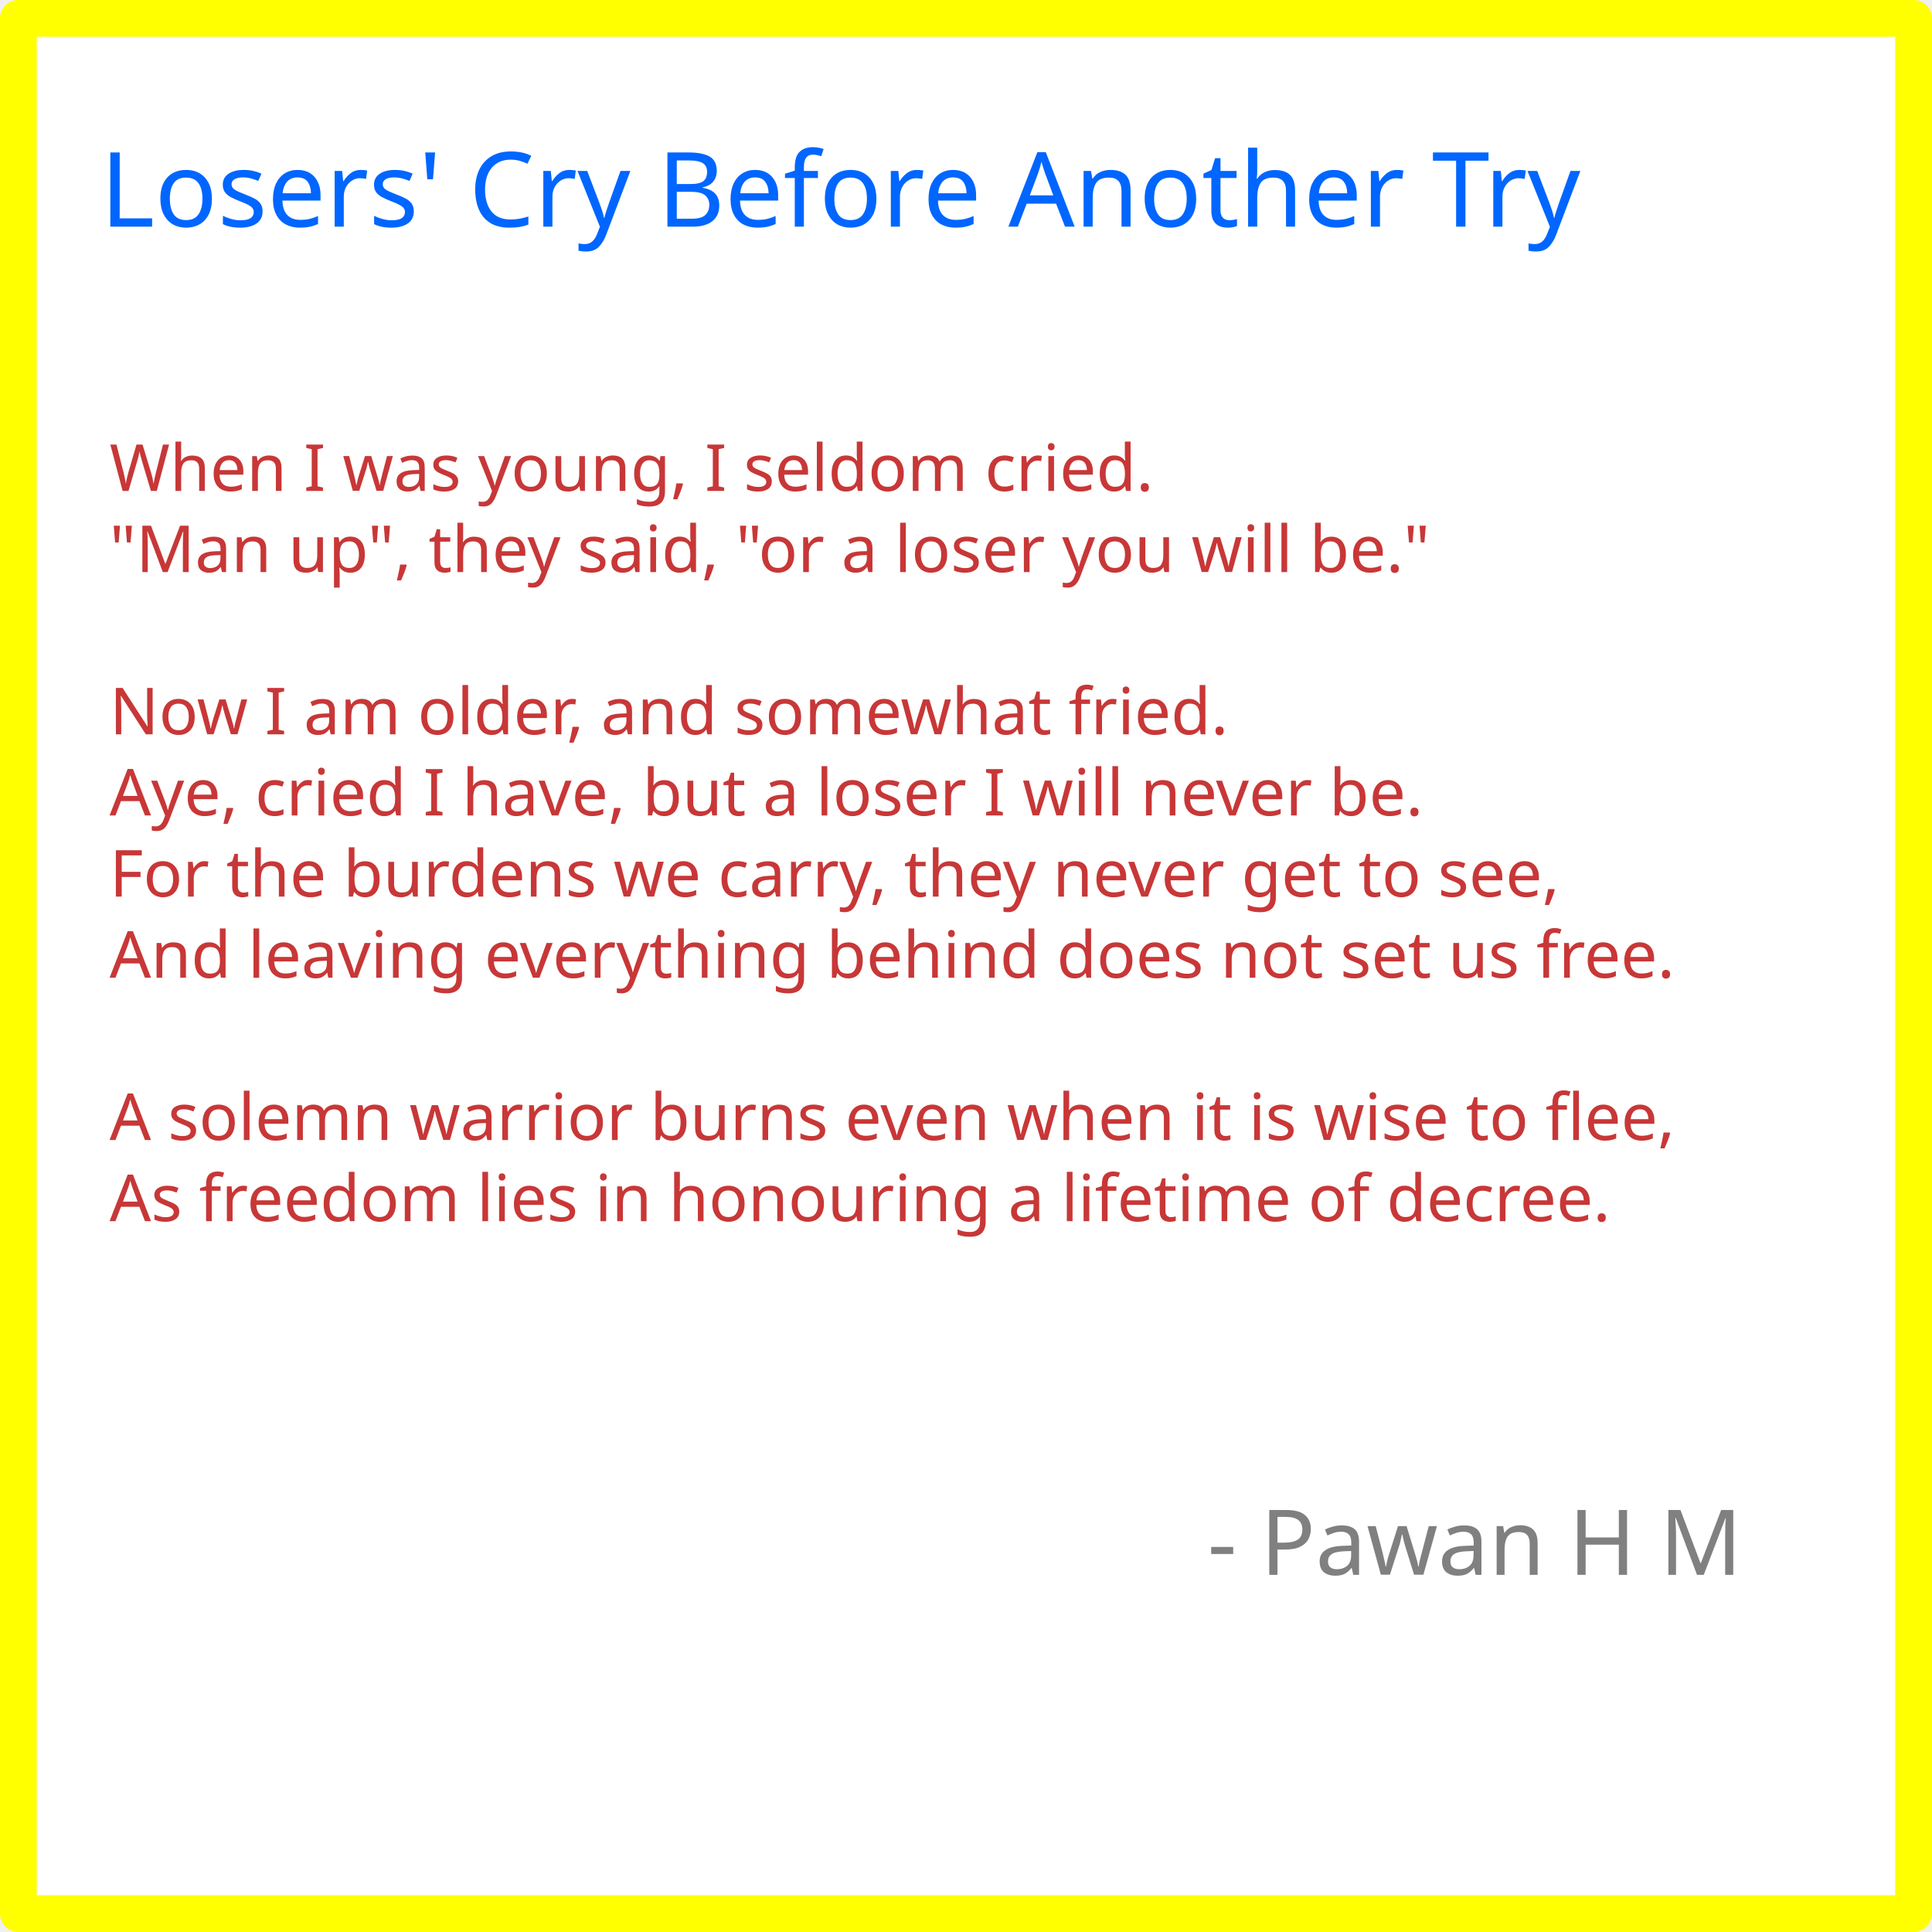
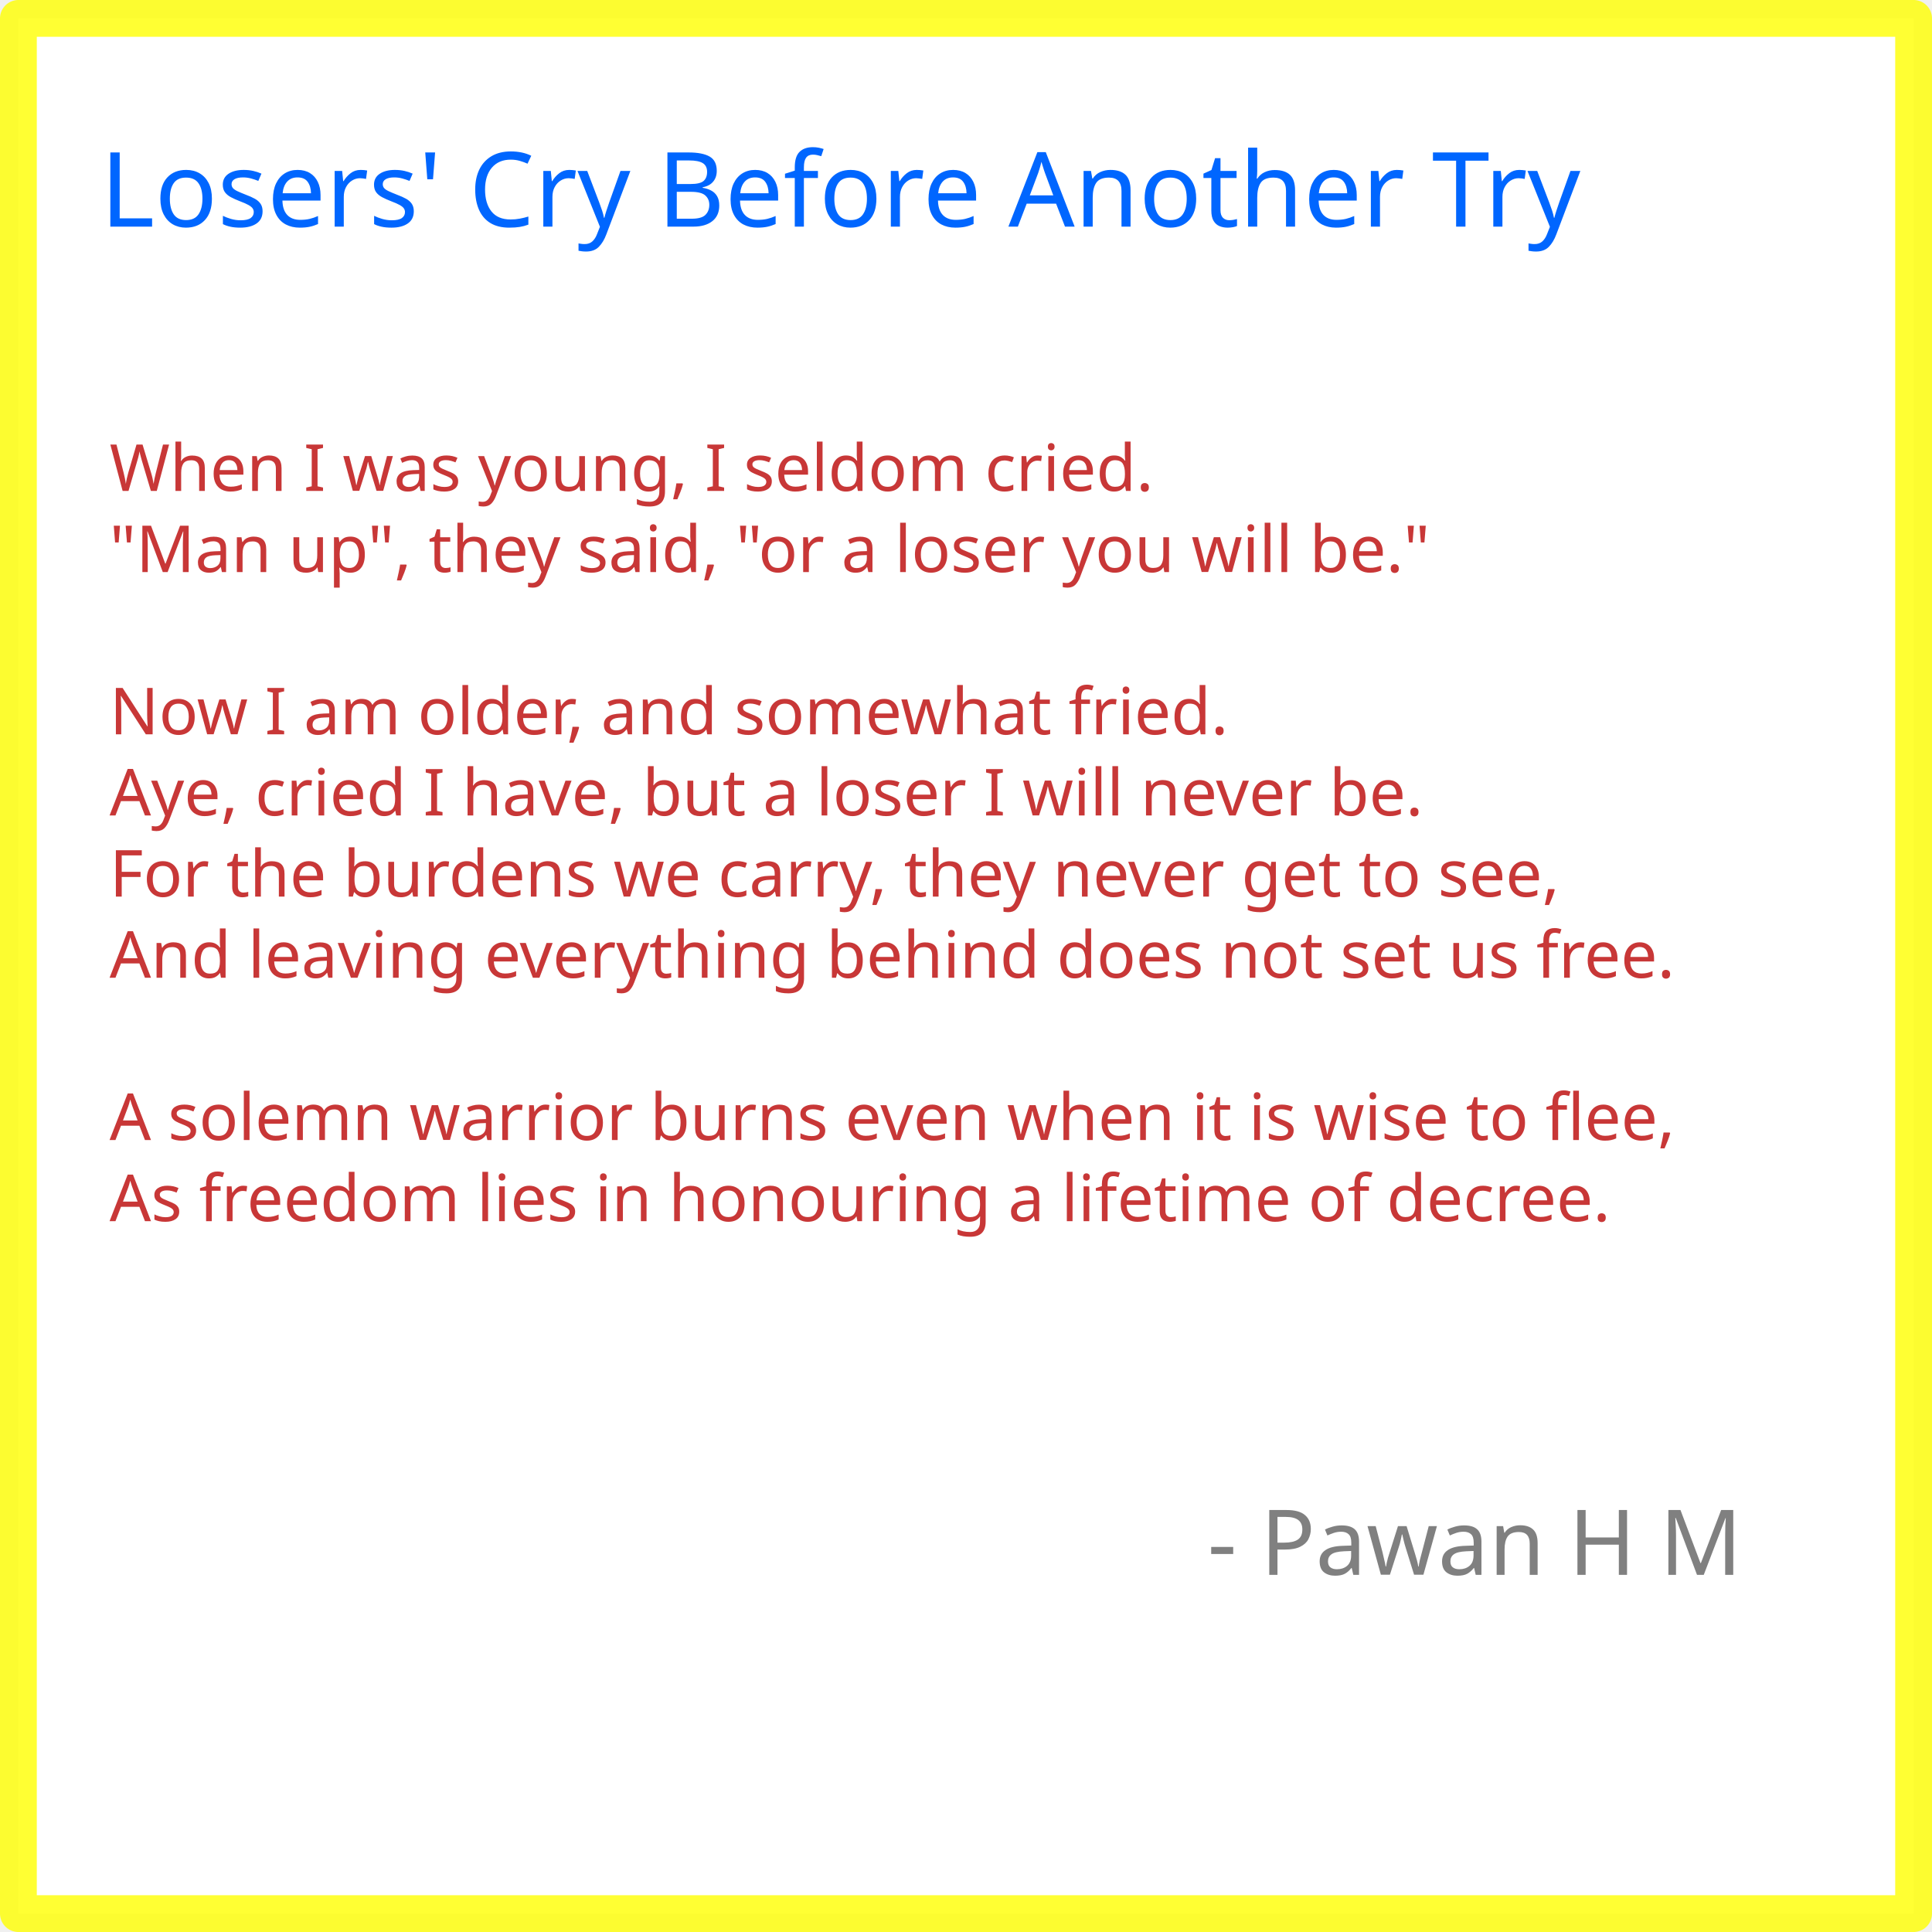
<svg xmlns="http://www.w3.org/2000/svg" width="210mm" height="210mm" viewBox="0 0 210 210" version="1.1" id="svg1">
  <defs id="defs1">
    <rect x="43.227" y="175.699" width="709.767" height="351.397" id="rect3" />
    <rect x="71.116" y="48.805" width="715.026" height="55.777" id="rect2" />
  </defs>
-   <g id="layer1" style="display:inline">
-     <rect style="display:inline;fill:#ffffff;stroke:#ffff00;stroke-width:4;stroke-linecap:round;stroke-linejoin:round;stroke-dasharray:none;stroke-opacity:1;paint-order:fill markers stroke" id="rect1" width="206" height="206" x="2" y="2" />
+   <g id="layer1">
+     <rect style="display:inline;fill:#ffffff;stroke:#ffff00;stroke-width:4;stroke-linecap:round;stroke-linejoin:round;stroke-dasharray:none;stroke-opacity:0.8;paint-order:fill markers stroke" id="rect1" width="206" height="206" x="2" y="2" />
  </g>
-   <g id="layer2" style="display:inline">
+   <g id="layer2">
    <text xml:space="preserve" transform="matrix(0.2645833,0,0,0.2645833,-7.918337,1.419928)" id="text1" style="font-style:normal;font-variant:normal;font-weight:normal;font-stretch:normal;font-size:42.667px;line-height:1.25;font-family:sans-serif;-inkscape-font-specification:'sans-serif, Normal';font-variant-ligatures:normal;font-variant-caps:normal;font-variant-numeric:normal;font-variant-east-asian:normal;white-space:pre;shape-inside:url(#rect2);display:inline;fill:#0066ff;fill-opacity:1;stroke:none">
-       <tspan x="71.115" y="87.731" id="tspan13">Losers' Cry Before Another Try</tspan>
+       <tspan x="71.115" y="87.731" id="tspan1">Losers' Cry Before Another Try</tspan>
    </text>
    <text xml:space="preserve" transform="matrix(0.2645833,0,0,0.2645833,0.4733996,0.4364856)" id="text2" style="font-style:normal;font-variant:normal;font-weight:normal;font-stretch:normal;font-size:26.667px;line-height:1.25;font-family:sans-serif;-inkscape-font-specification:'sans-serif, Normal';font-variant-ligatures:normal;font-variant-caps:normal;font-variant-numeric:normal;font-variant-east-asian:normal;white-space:pre;shape-inside:url(#rect3);display:inline;fill:#c83737;fill-opacity:1;stroke:none">
-       <tspan x="43.227" y="200.028" id="tspan14">When I was young, I seldom cried.
+       <tspan x="43.227" y="200.028" id="tspan2">When I was young, I seldom cried.
</tspan>
-       <tspan x="43.227" y="233.361" id="tspan15">"Man up", they said, "or a loser you will be."
+       <tspan x="43.227" y="233.361" id="tspan5">"Man up", they said, "or a loser you will be."
</tspan>
-       <tspan x="43.227" y="266.695" id="tspan16">
+       <tspan x="43.227" y="266.695" id="tspan6">
</tspan>
-       <tspan x="43.227" y="300.028" id="tspan17">Now I am older, and somewhat fried.
+       <tspan x="43.227" y="300.028" id="tspan7">Now I am older, and somewhat fried.
</tspan>
-       <tspan x="43.227" y="333.362" id="tspan18">Aye, cried I have, but a loser I will never be.
+       <tspan x="43.227" y="333.362" id="tspan8">Aye, cried I have, but a loser I will never be.
</tspan>
-       <tspan x="43.227" y="366.695" id="tspan19">For the burdens we carry, they never get to see,
+       <tspan x="43.227" y="366.695" id="tspan9">For the burdens we carry, they never get to see,
</tspan>
-       <tspan x="43.227" y="400.028" id="tspan20">And leaving everything behind does not set us free.
+       <tspan x="43.227" y="400.028" id="tspan10">And leaving everything behind does not set us free.
</tspan>
-       <tspan x="43.227" y="433.362" id="tspan21">
+       <tspan x="43.227" y="433.362" id="tspan11">
</tspan>
-       <tspan x="43.227" y="466.695" id="tspan22">A solemn warrior burns even when it is wise to flee,
+       <tspan x="43.227" y="466.695" id="tspan12">A solemn warrior burns even when it is wise to flee,
</tspan>
-       <tspan x="43.227" y="500.028" id="tspan23">As freedom lies in honouring a lifetime of decree.</tspan>
+       <tspan x="43.227" y="500.028" id="tspan13">As freedom lies in honouring a lifetime of decree.</tspan>
    </text>
    <text xml:space="preserve" style="font-style:normal;font-variant:normal;font-weight:normal;font-stretch:normal;font-size:9.878px;line-height:1.25;font-family:sans-serif;-inkscape-font-specification:'sans-serif, Normal';font-variant-ligatures:normal;font-variant-caps:normal;font-variant-numeric:normal;font-variant-east-asian:normal;fill:#808080;fill-opacity:1;stroke:none;stroke-width:0.265" x="131.262" y="171.182" id="text4">
      <tspan id="tspan4" style="font-style:normal;font-variant:normal;font-weight:normal;font-stretch:normal;font-size:9.878px;font-family:sans-serif;-inkscape-font-specification:'sans-serif, Normal';font-variant-ligatures:normal;font-variant-caps:normal;font-variant-numeric:normal;font-variant-east-asian:normal;fill:#808080;stroke-width:0.265" x="131.262" y="171.182">- Pawan H M</tspan>
    </text>
  </g>
</svg>
